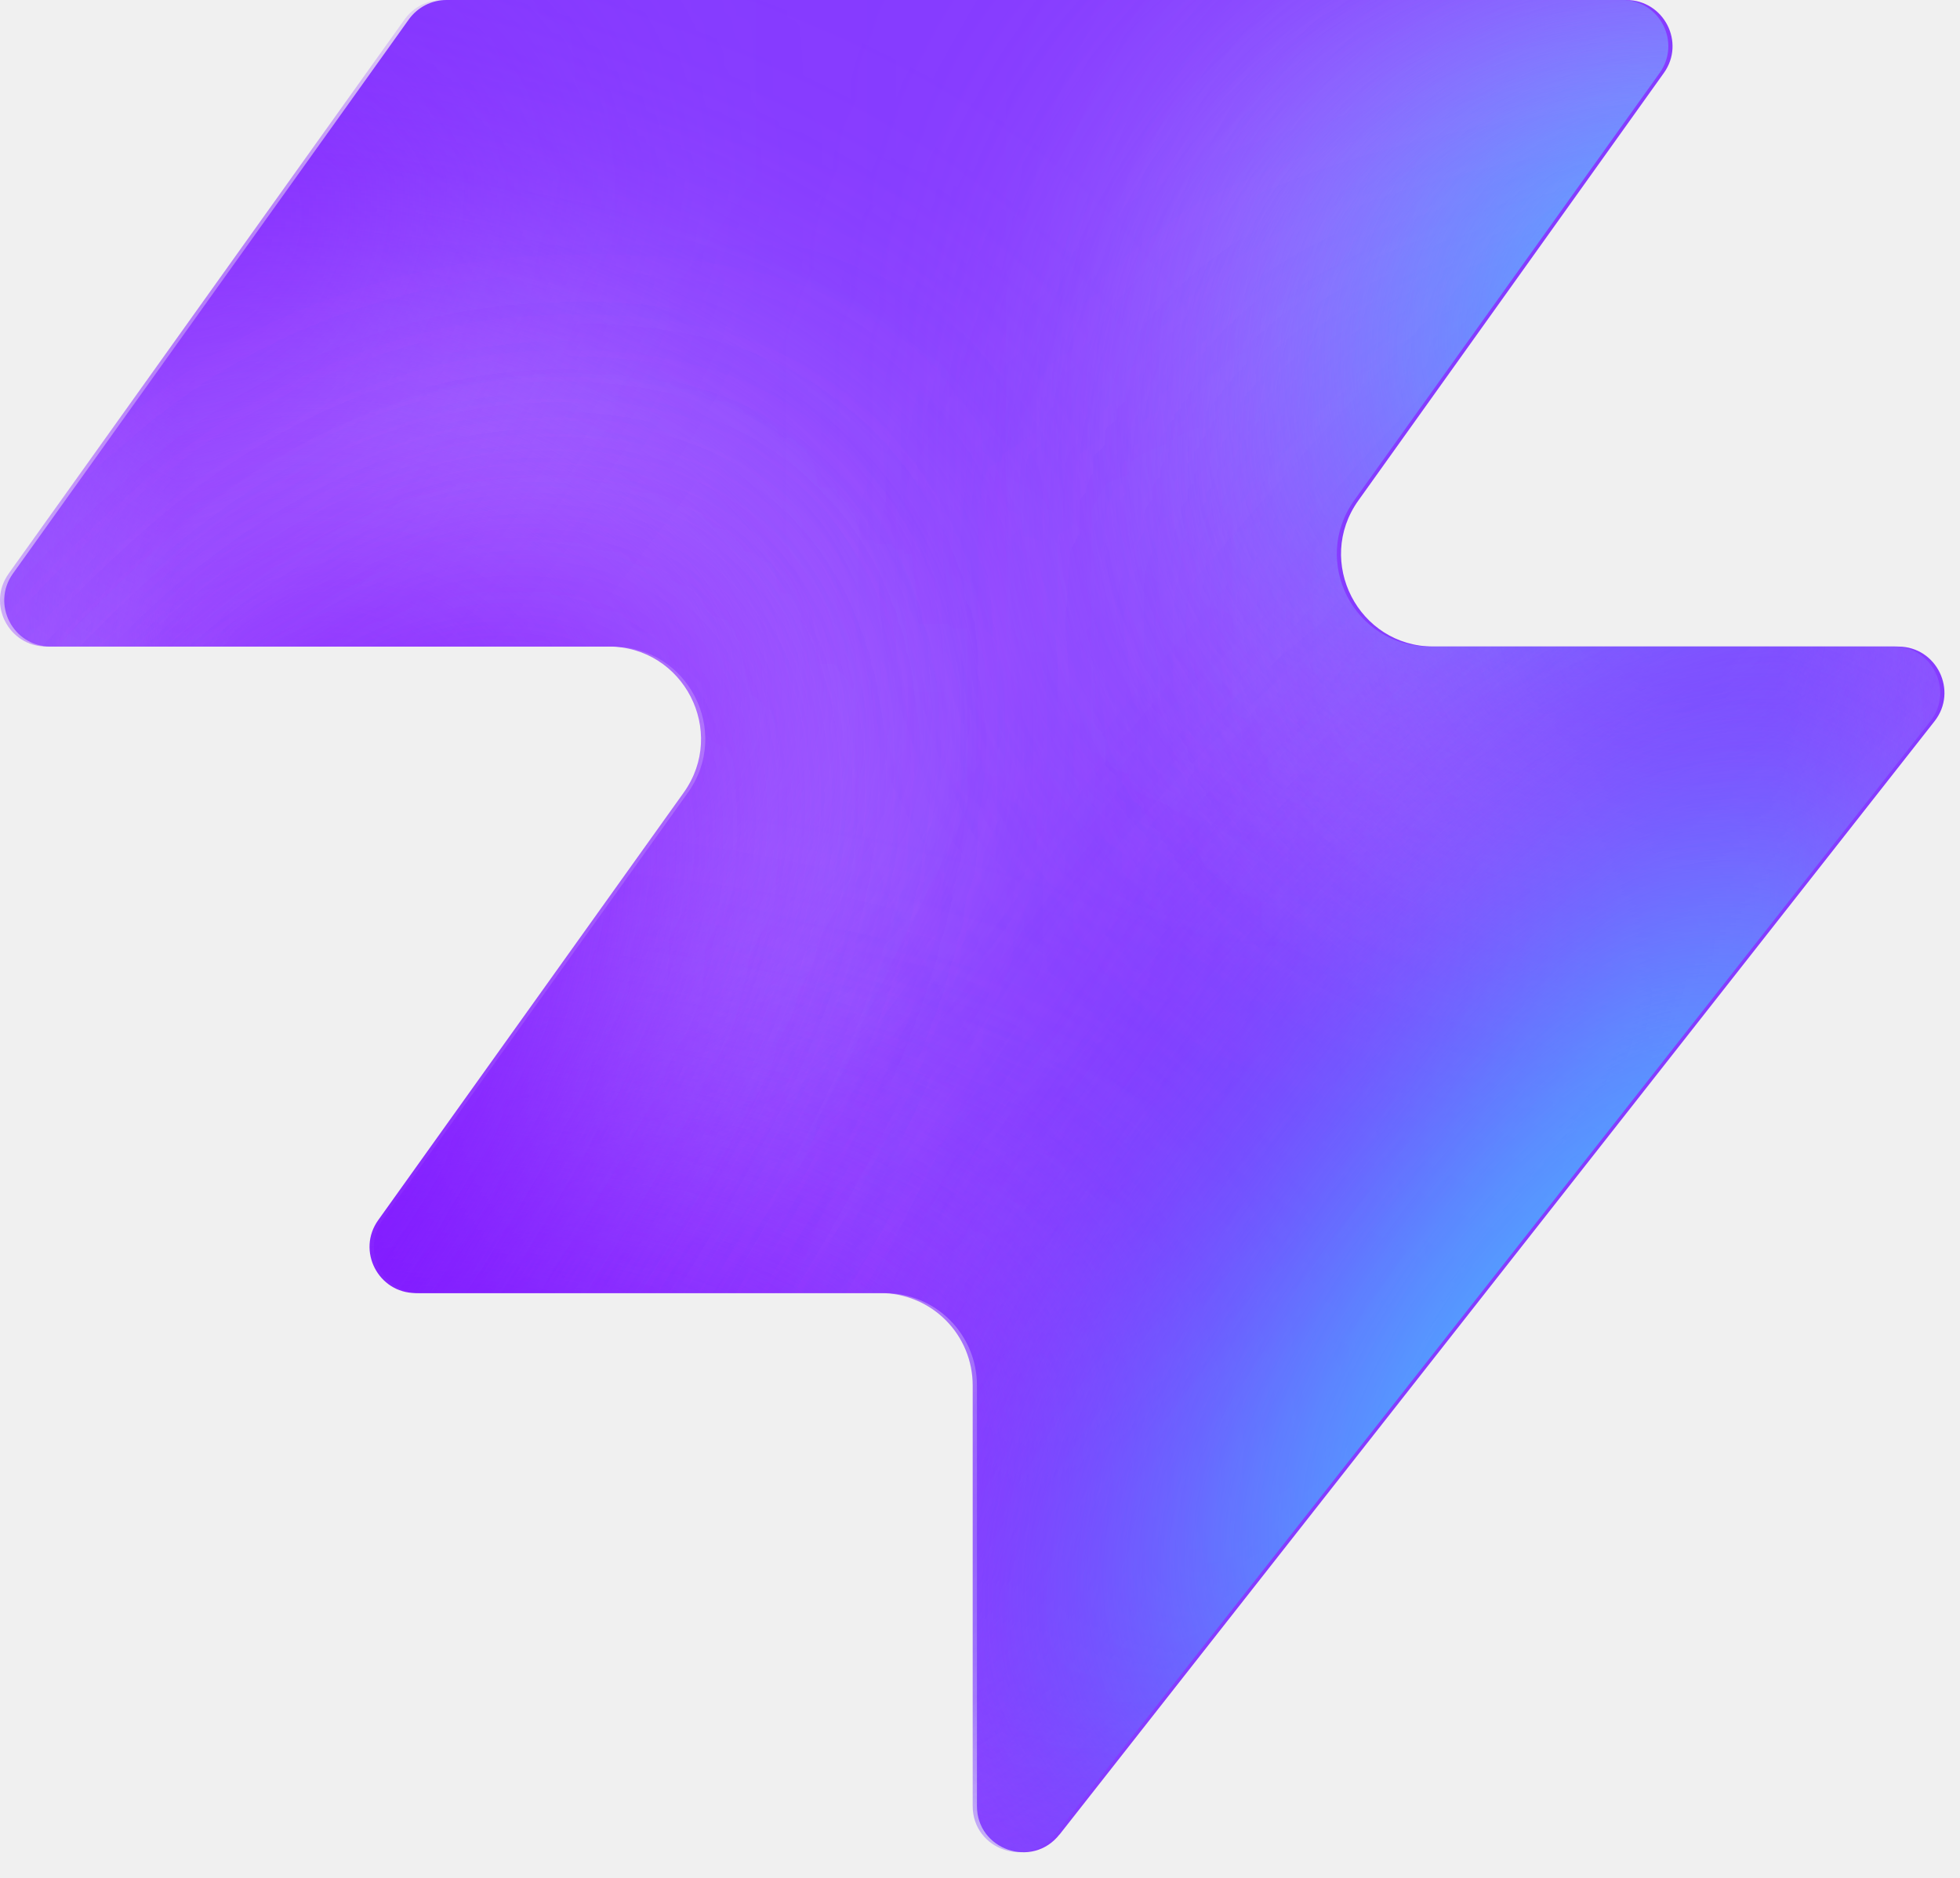
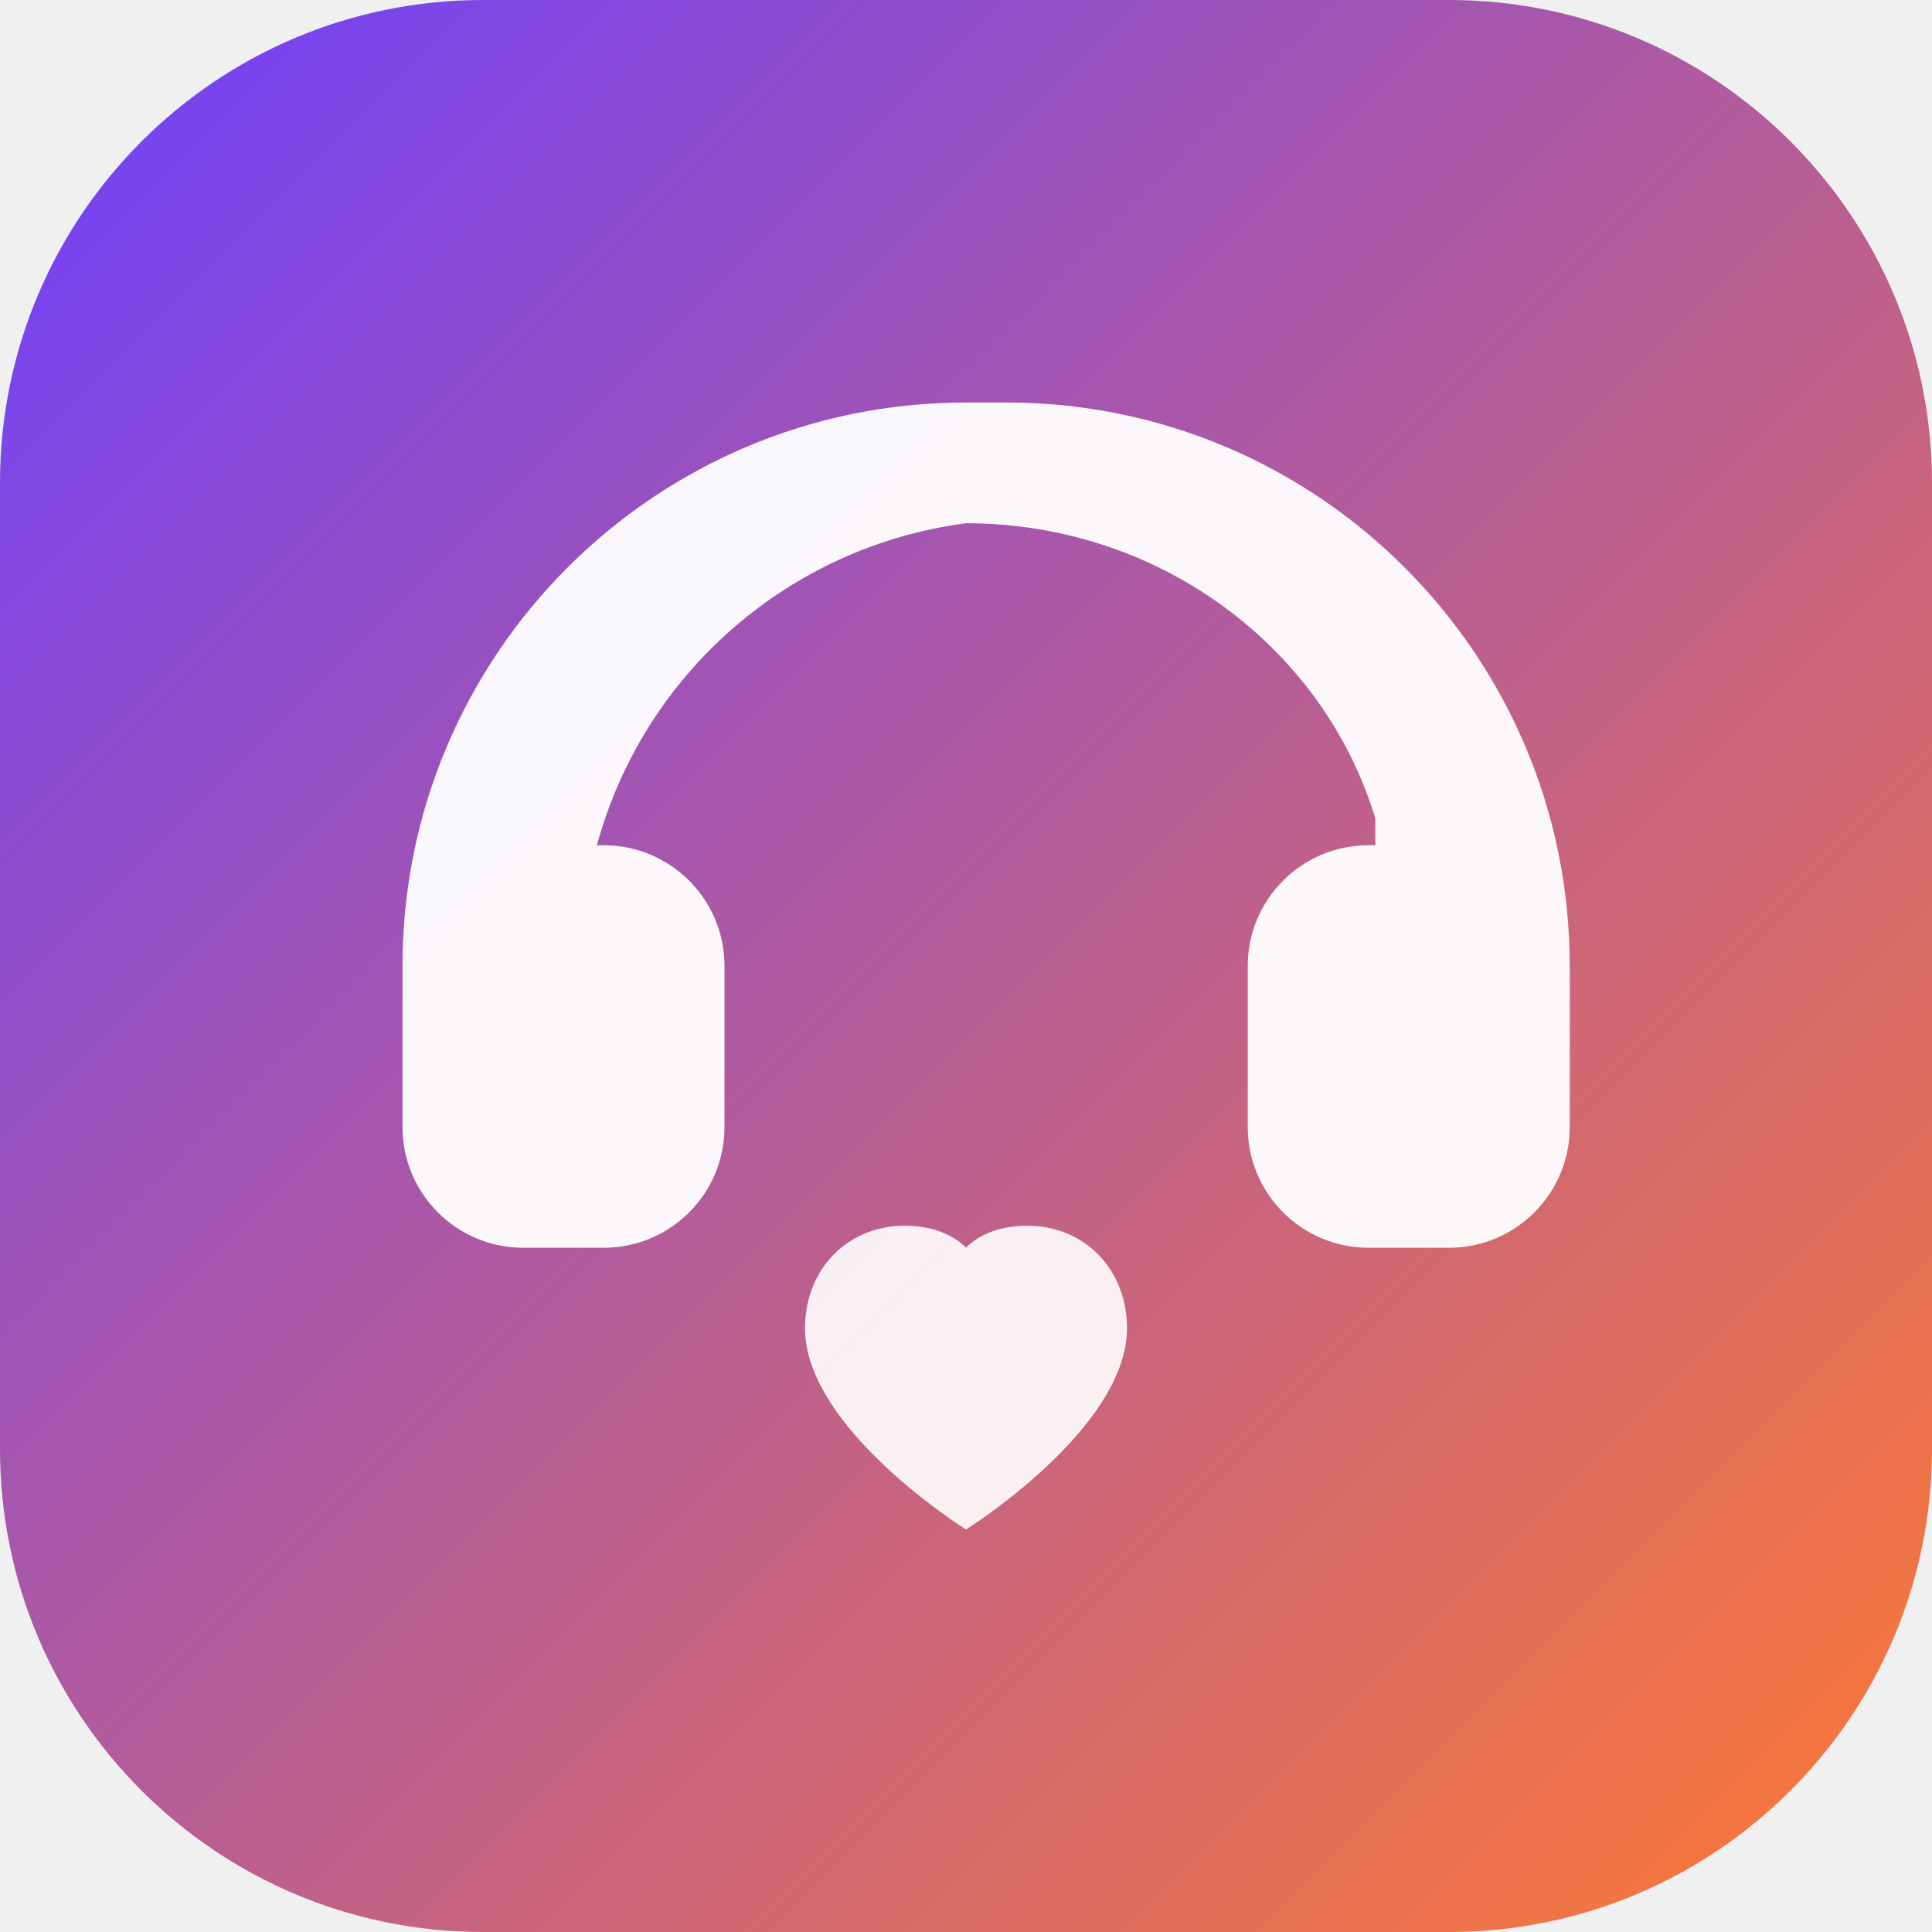
- <svg xmlns="http://www.w3.org/2000/svg" width="48" height="46" fill="none" viewBox="0 0 48 46">
-   <path fill="#863bff" d="M25.946 44.938c-.664.845-2.021.375-2.021-.698V33.937a2.26 2.26 0 0 0-2.262-2.262H10.287c-.92 0-1.456-1.04-.92-1.788l7.48-10.471c1.07-1.497 0-3.578-1.842-3.578H1.237c-.92 0-1.456-1.04-.92-1.788L10.013.474c.214-.297.556-.474.92-.474h28.894c.92 0 1.456 1.04.92 1.788l-7.48 10.471c-1.07 1.498 0 3.579 1.842 3.579h11.377c.943 0 1.473 1.088.89 1.83L25.947 44.94z" style="fill:#863bff;fill:color(display-p3 .525 .23 1);fill-opacity:1" />
-   <mask id="a" width="48" height="46" x="0" y="0" maskUnits="userSpaceOnUse" style="mask-type:alpha">
-     <path fill="#000" d="M25.842 44.938c-.664.844-2.021.375-2.021-.698V33.937a2.26 2.26 0 0 0-2.262-2.262H10.183c-.92 0-1.456-1.04-.92-1.788l7.48-10.471c1.07-1.498 0-3.579-1.842-3.579H1.133c-.92 0-1.456-1.04-.92-1.787L9.91.473c.214-.297.556-.474.92-.474h28.894c.92 0 1.456 1.04.92 1.788l-7.48 10.471c-1.07 1.498 0 3.578 1.842 3.578h11.377c.943 0 1.473 1.088.89 1.832L25.843 44.94z" style="fill:#000;fill-opacity:1" />
-   </mask>
-   <g mask="url(#a)">
-     <g filter="url(#b)">
-       <ellipse cx="5.508" cy="14.704" fill="#ede6ff" rx="5.508" ry="14.704" style="fill:#ede6ff;fill:color(display-p3 .927 .903 1);fill-opacity:1" transform="matrix(.00324 1 1 -.00324 -4.47 31.516)" />
-     </g>
-     <g filter="url(#c)">
-       <ellipse cx="10.399" cy="29.851" fill="#ede6ff" rx="10.399" ry="29.851" style="fill:#ede6ff;fill:color(display-p3 .927 .903 1);fill-opacity:1" transform="matrix(.00324 1 1 -.00324 -39.328 7.883)" />
-     </g>
-     <g filter="url(#d)">
-       <ellipse cx="5.508" cy="30.487" fill="#7e14ff" rx="5.508" ry="30.487" style="fill:#7e14ff;fill:color(display-p3 .492 .077 1);fill-opacity:1" transform="rotate(89.814 -25.913 -14.639)scale(1 -1)" />
-     </g>
-     <g filter="url(#e)">
-       <ellipse cx="5.508" cy="30.599" fill="#7e14ff" rx="5.508" ry="30.599" style="fill:#7e14ff;fill:color(display-p3 .492 .077 1);fill-opacity:1" transform="rotate(89.814 -32.644 -3.334)scale(1 -1)" />
-     </g>
-     <g filter="url(#f)">
-       <ellipse cx="5.508" cy="30.599" fill="#7e14ff" rx="5.508" ry="30.599" style="fill:#7e14ff;fill:color(display-p3 .492 .077 1);fill-opacity:1" transform="matrix(.00324 1 1 -.00324 -34.34 30.47)" />
-     </g>
-     <g filter="url(#g)">
-       <ellipse cx="14.072" cy="22.078" fill="#ede6ff" rx="14.072" ry="22.078" style="fill:#ede6ff;fill:color(display-p3 .927 .903 1);fill-opacity:1" transform="rotate(93.35 24.506 48.493)scale(-1 1)" />
-     </g>
-     <g filter="url(#h)">
-       <ellipse cx="3.47" cy="21.501" fill="#7e14ff" rx="3.47" ry="21.501" style="fill:#7e14ff;fill:color(display-p3 .492 .077 1);fill-opacity:1" transform="rotate(89.009 28.708 47.59)scale(-1 1)" />
-     </g>
-     <g filter="url(#i)">
-       <ellipse cx="3.47" cy="21.501" fill="#7e14ff" rx="3.47" ry="21.501" style="fill:#7e14ff;fill:color(display-p3 .492 .077 1);fill-opacity:1" transform="rotate(89.009 28.708 47.59)scale(-1 1)" />
-     </g>
-     <g filter="url(#j)">
-       <ellipse cx=".387" cy="8.972" fill="#7e14ff" rx="4.407" ry="29.108" style="fill:#7e14ff;fill:color(display-p3 .492 .077 1);fill-opacity:1" transform="rotate(39.51 .387 8.972)" />
-     </g>
-     <g filter="url(#k)">
-       <ellipse cx="47.523" cy="-6.092" fill="#7e14ff" rx="4.407" ry="29.108" style="fill:#7e14ff;fill:color(display-p3 .492 .077 1);fill-opacity:1" transform="rotate(37.892 47.523 -6.092)" />
-     </g>
-     <g filter="url(#l)">
-       <ellipse cx="41.412" cy="6.333" fill="#47bfff" rx="5.971" ry="9.665" style="fill:#47bfff;fill:color(display-p3 .28 .748 1);fill-opacity:1" transform="rotate(37.892 41.412 6.333)" />
-     </g>
-     <g filter="url(#m)">
-       <ellipse cx="-1.879" cy="38.332" fill="#7e14ff" rx="4.407" ry="29.108" style="fill:#7e14ff;fill:color(display-p3 .492 .077 1);fill-opacity:1" transform="rotate(37.892 -1.88 38.332)" />
-     </g>
-     <g filter="url(#n)">
-       <ellipse cx="-1.879" cy="38.332" fill="#7e14ff" rx="4.407" ry="29.108" style="fill:#7e14ff;fill:color(display-p3 .492 .077 1);fill-opacity:1" transform="rotate(37.892 -1.88 38.332)" />
-     </g>
-     <g filter="url(#o)">
-       <ellipse cx="35.651" cy="29.907" fill="#7e14ff" rx="4.407" ry="29.108" style="fill:#7e14ff;fill:color(display-p3 .492 .077 1);fill-opacity:1" transform="rotate(37.892 35.651 29.907)" />
-     </g>
-     <g filter="url(#p)">
-       <ellipse cx="38.418" cy="32.4" fill="#47bfff" rx="5.971" ry="15.297" style="fill:#47bfff;fill:color(display-p3 .28 .748 1);fill-opacity:1" transform="rotate(37.892 38.418 32.4)" />
-     </g>
-   </g>
+ <svg xmlns="http://www.w3.org/2000/svg" width="48" height="48" viewBox="0 0 48 48" fill="none">
  <defs>
-     <filter id="b" width="60.045" height="41.654" x="-19.77" y="16.149" color-interpolation-filters="sRGB" filterUnits="userSpaceOnUse">
-       <feFlood flood-opacity="0" result="BackgroundImageFix" />
-       <feBlend in="SourceGraphic" in2="BackgroundImageFix" result="shape" />
-       <feGaussianBlur result="effect1_foregroundBlur_2002_17158" stdDeviation="7.659" />
-     </filter>
-     <filter id="c" width="90.34" height="51.437" x="-54.613" y="-7.533" color-interpolation-filters="sRGB" filterUnits="userSpaceOnUse">
-       <feFlood flood-opacity="0" result="BackgroundImageFix" />
-       <feBlend in="SourceGraphic" in2="BackgroundImageFix" result="shape" />
-       <feGaussianBlur result="effect1_foregroundBlur_2002_17158" stdDeviation="7.659" />
-     </filter>
-     <filter id="d" width="79.355" height="29.4" x="-49.64" y="2.03" color-interpolation-filters="sRGB" filterUnits="userSpaceOnUse">
-       <feFlood flood-opacity="0" result="BackgroundImageFix" />
-       <feBlend in="SourceGraphic" in2="BackgroundImageFix" result="shape" />
-       <feGaussianBlur result="effect1_foregroundBlur_2002_17158" stdDeviation="4.596" />
-     </filter>
-     <filter id="e" width="79.579" height="29.4" x="-45.045" y="20.029" color-interpolation-filters="sRGB" filterUnits="userSpaceOnUse">
-       <feFlood flood-opacity="0" result="BackgroundImageFix" />
-       <feBlend in="SourceGraphic" in2="BackgroundImageFix" result="shape" />
-       <feGaussianBlur result="effect1_foregroundBlur_2002_17158" stdDeviation="4.596" />
-     </filter>
-     <filter id="f" width="79.579" height="29.4" x="-43.513" y="21.178" color-interpolation-filters="sRGB" filterUnits="userSpaceOnUse">
-       <feFlood flood-opacity="0" result="BackgroundImageFix" />
-       <feBlend in="SourceGraphic" in2="BackgroundImageFix" result="shape" />
-       <feGaussianBlur result="effect1_foregroundBlur_2002_17158" stdDeviation="4.596" />
-     </filter>
-     <filter id="g" width="74.749" height="58.852" x="15.756" y="-17.901" color-interpolation-filters="sRGB" filterUnits="userSpaceOnUse">
-       <feFlood flood-opacity="0" result="BackgroundImageFix" />
-       <feBlend in="SourceGraphic" in2="BackgroundImageFix" result="shape" />
-       <feGaussianBlur result="effect1_foregroundBlur_2002_17158" stdDeviation="7.659" />
-     </filter>
-     <filter id="h" width="61.377" height="25.362" x="23.548" y="2.284" color-interpolation-filters="sRGB" filterUnits="userSpaceOnUse">
-       <feFlood flood-opacity="0" result="BackgroundImageFix" />
-       <feBlend in="SourceGraphic" in2="BackgroundImageFix" result="shape" />
-       <feGaussianBlur result="effect1_foregroundBlur_2002_17158" stdDeviation="4.596" />
-     </filter>
-     <filter id="i" width="61.377" height="25.362" x="23.548" y="2.284" color-interpolation-filters="sRGB" filterUnits="userSpaceOnUse">
-       <feFlood flood-opacity="0" result="BackgroundImageFix" />
-       <feBlend in="SourceGraphic" in2="BackgroundImageFix" result="shape" />
-       <feGaussianBlur result="effect1_foregroundBlur_2002_17158" stdDeviation="4.596" />
-     </filter>
-     <filter id="j" width="56.045" height="63.649" x="-27.636" y="-22.853" color-interpolation-filters="sRGB" filterUnits="userSpaceOnUse">
-       <feFlood flood-opacity="0" result="BackgroundImageFix" />
-       <feBlend in="SourceGraphic" in2="BackgroundImageFix" result="shape" />
-       <feGaussianBlur result="effect1_foregroundBlur_2002_17158" stdDeviation="4.596" />
-     </filter>
-     <filter id="k" width="54.814" height="64.646" x="20.116" y="-38.415" color-interpolation-filters="sRGB" filterUnits="userSpaceOnUse">
-       <feFlood flood-opacity="0" result="BackgroundImageFix" />
-       <feBlend in="SourceGraphic" in2="BackgroundImageFix" result="shape" />
-       <feGaussianBlur result="effect1_foregroundBlur_2002_17158" stdDeviation="4.596" />
-     </filter>
-     <filter id="l" width="33.541" height="35.313" x="24.641" y="-11.323" color-interpolation-filters="sRGB" filterUnits="userSpaceOnUse">
-       <feFlood flood-opacity="0" result="BackgroundImageFix" />
-       <feBlend in="SourceGraphic" in2="BackgroundImageFix" result="shape" />
-       <feGaussianBlur result="effect1_foregroundBlur_2002_17158" stdDeviation="4.596" />
-     </filter>
-     <filter id="m" width="54.814" height="64.646" x="-29.286" y="6.009" color-interpolation-filters="sRGB" filterUnits="userSpaceOnUse">
-       <feFlood flood-opacity="0" result="BackgroundImageFix" />
-       <feBlend in="SourceGraphic" in2="BackgroundImageFix" result="shape" />
-       <feGaussianBlur result="effect1_foregroundBlur_2002_17158" stdDeviation="4.596" />
-     </filter>
-     <filter id="n" width="54.814" height="64.646" x="-29.286" y="6.009" color-interpolation-filters="sRGB" filterUnits="userSpaceOnUse">
-       <feFlood flood-opacity="0" result="BackgroundImageFix" />
-       <feBlend in="SourceGraphic" in2="BackgroundImageFix" result="shape" />
-       <feGaussianBlur result="effect1_foregroundBlur_2002_17158" stdDeviation="4.596" />
-     </filter>
-     <filter id="o" width="54.814" height="64.646" x="8.244" y="-2.416" color-interpolation-filters="sRGB" filterUnits="userSpaceOnUse">
-       <feFlood flood-opacity="0" result="BackgroundImageFix" />
-       <feBlend in="SourceGraphic" in2="BackgroundImageFix" result="shape" />
-       <feGaussianBlur result="effect1_foregroundBlur_2002_17158" stdDeviation="4.596" />
-     </filter>
-     <filter id="p" width="39.409" height="43.623" x="18.713" y="10.588" color-interpolation-filters="sRGB" filterUnits="userSpaceOnUse">
-       <feFlood flood-opacity="0" result="BackgroundImageFix" />
-       <feBlend in="SourceGraphic" in2="BackgroundImageFix" result="shape" />
-       <feGaussianBlur result="effect1_foregroundBlur_2002_17158" stdDeviation="4.596" />
-     </filter>
+     <linearGradient id="fg" x1="0%" y1="0%" x2="100%" y2="100%">
+       <stop offset="0%" stop-color="#6C3FFF" />
+       <stop offset="100%" stop-color="#FF7A30" />
+     </linearGradient>
  </defs>
+   <rect width="48" height="48" rx="12" fill="url(#fg)" />
+   <path d="M24 10C16.268 10 10 16.268 10 24v4a3 3 0 0 0 3 3h2a3 3 0 0 0 3-3v-4a3 3 0 0 0-3-3h-.17A10.98 10.98 0 0 1 24 13c4.8 0 8.88 3.077 10.17 7.333V21h-.17a3 3 0 0 0-3 3v4a3 3 0 0 0 3 3h2a3 3 0 0 0 3-3v-4c0-7.732-6.268-14-14-14z" fill="white" opacity="0.95" />
+   <path d="M24 38c0 0-4-2.5-4-5 0-1.657 1.343-2.8 3-2.5.667.12 1 .5 1 .5s.333-.38 1-.5c1.657-.3 3 .843 3 2.5 0 2.5-4 5-4 5z" fill="white" opacity="0.9" />
</svg>
